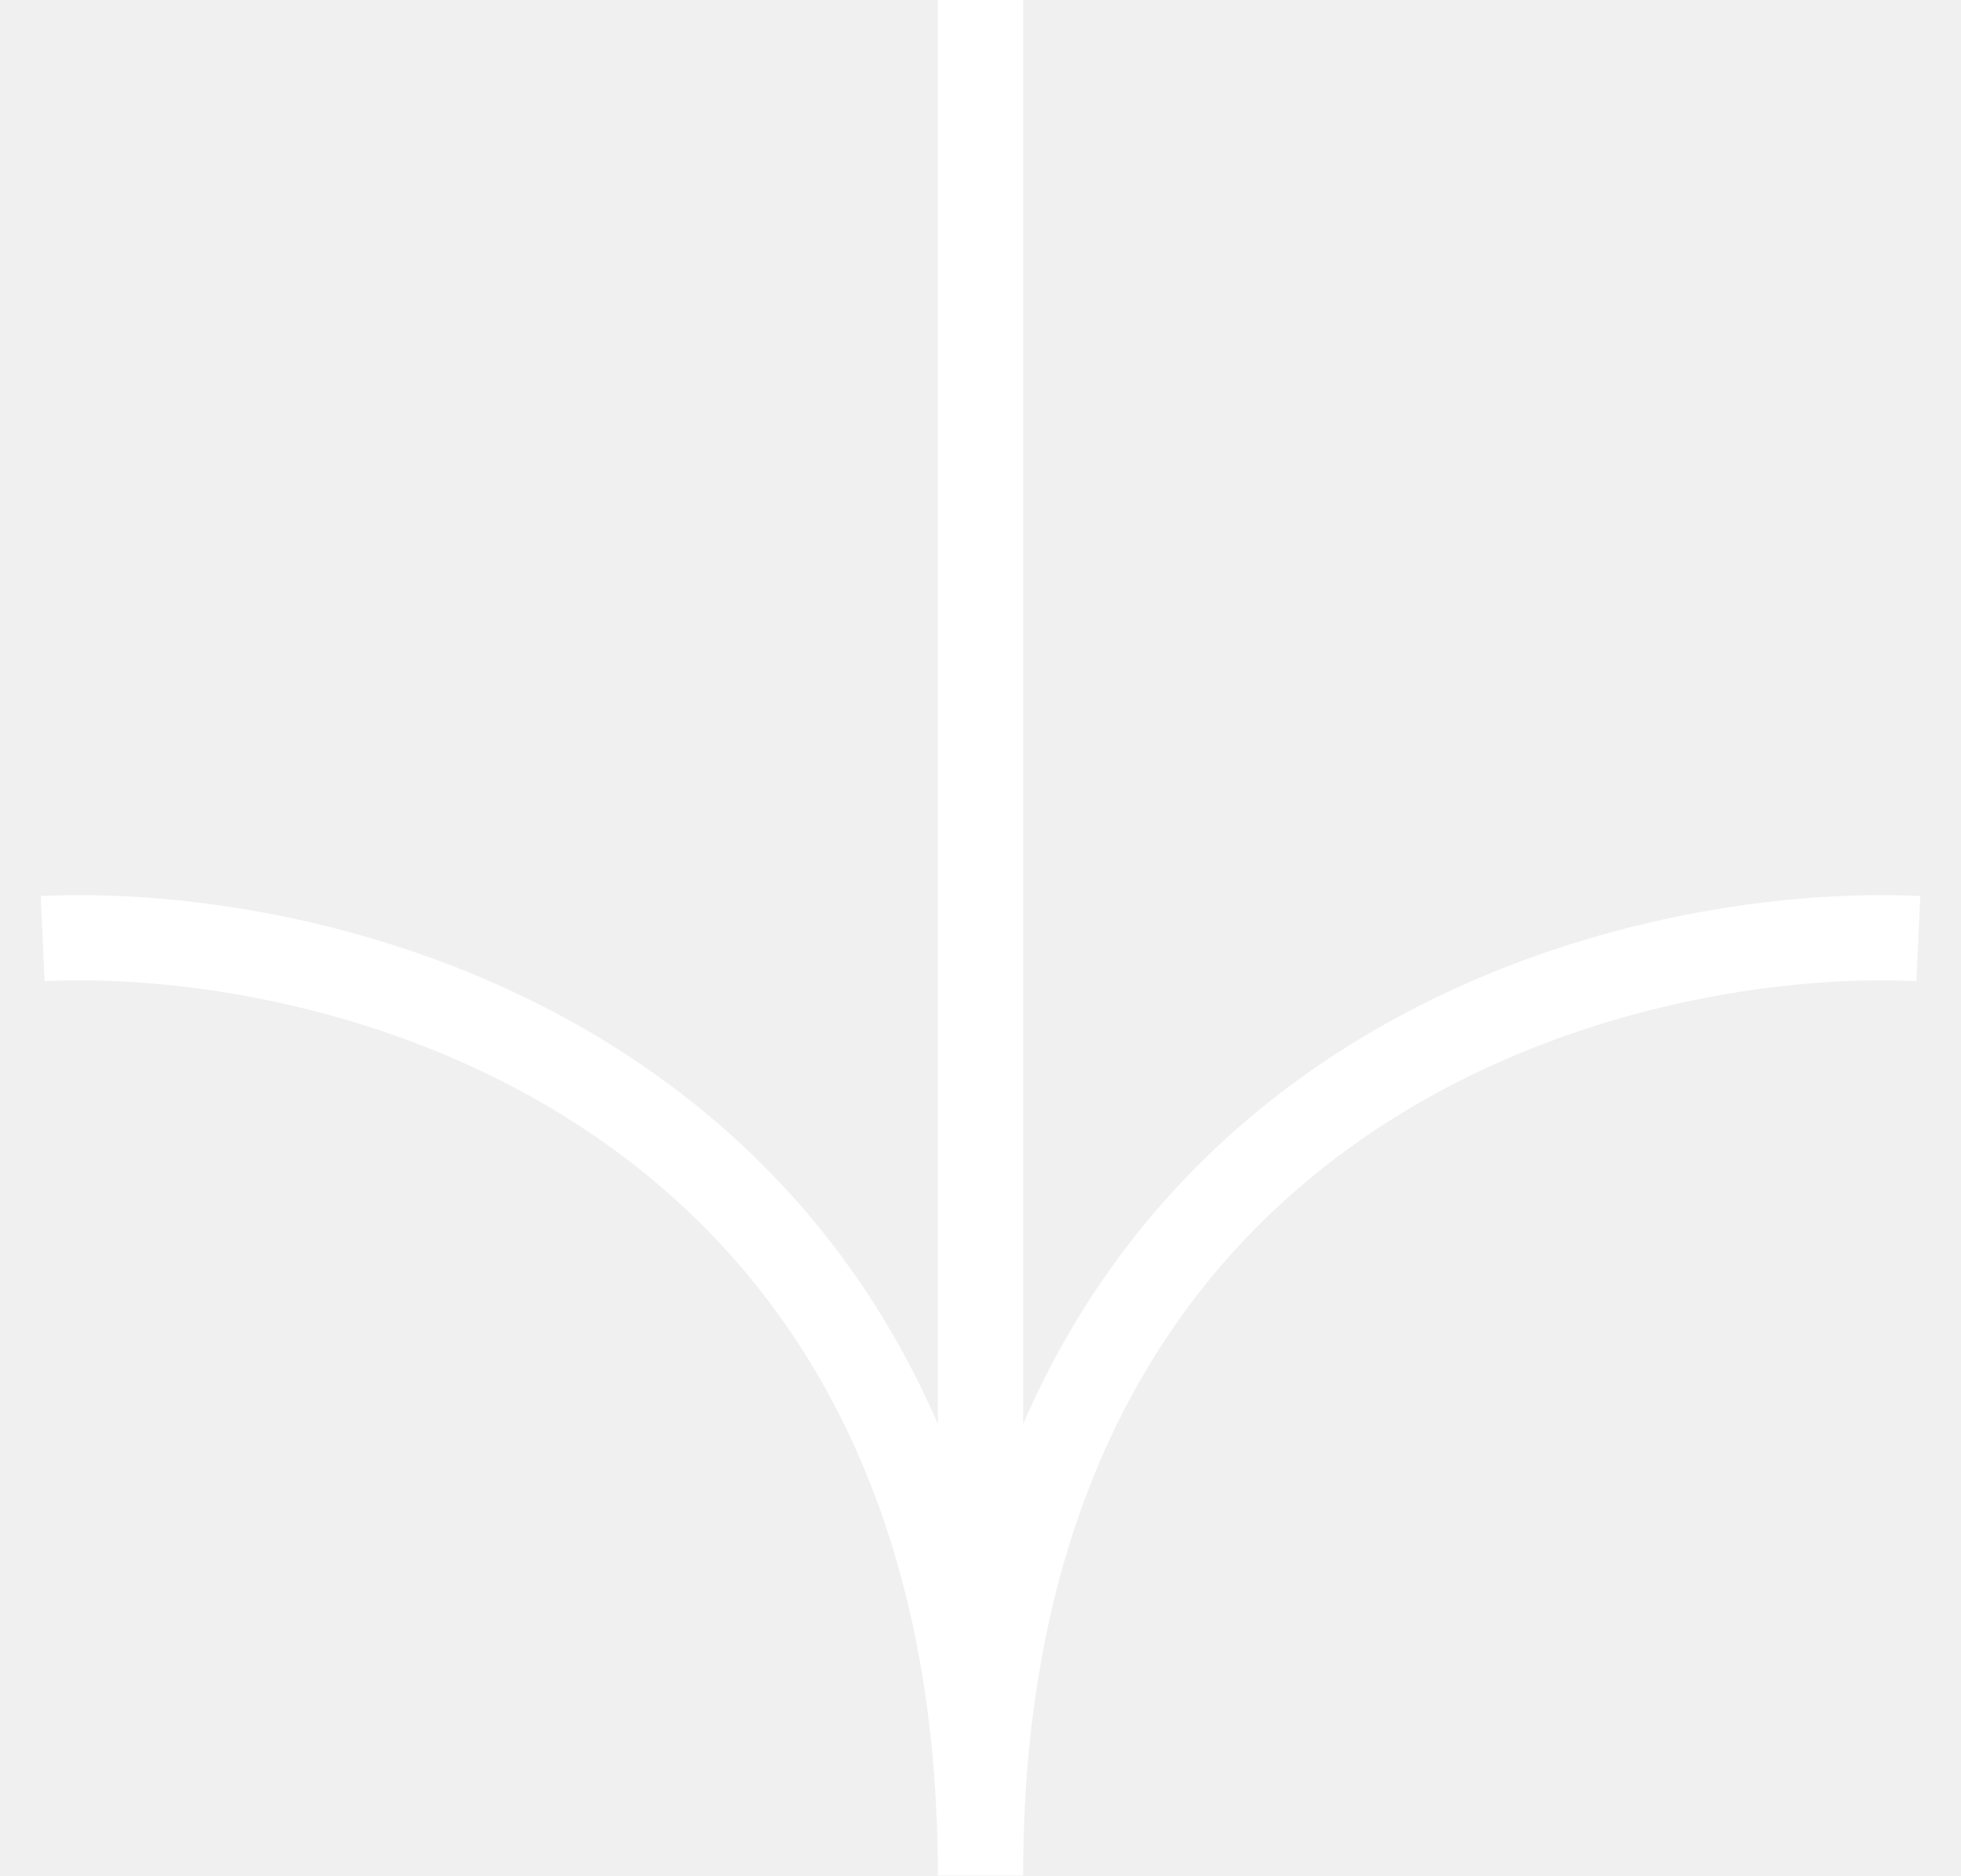
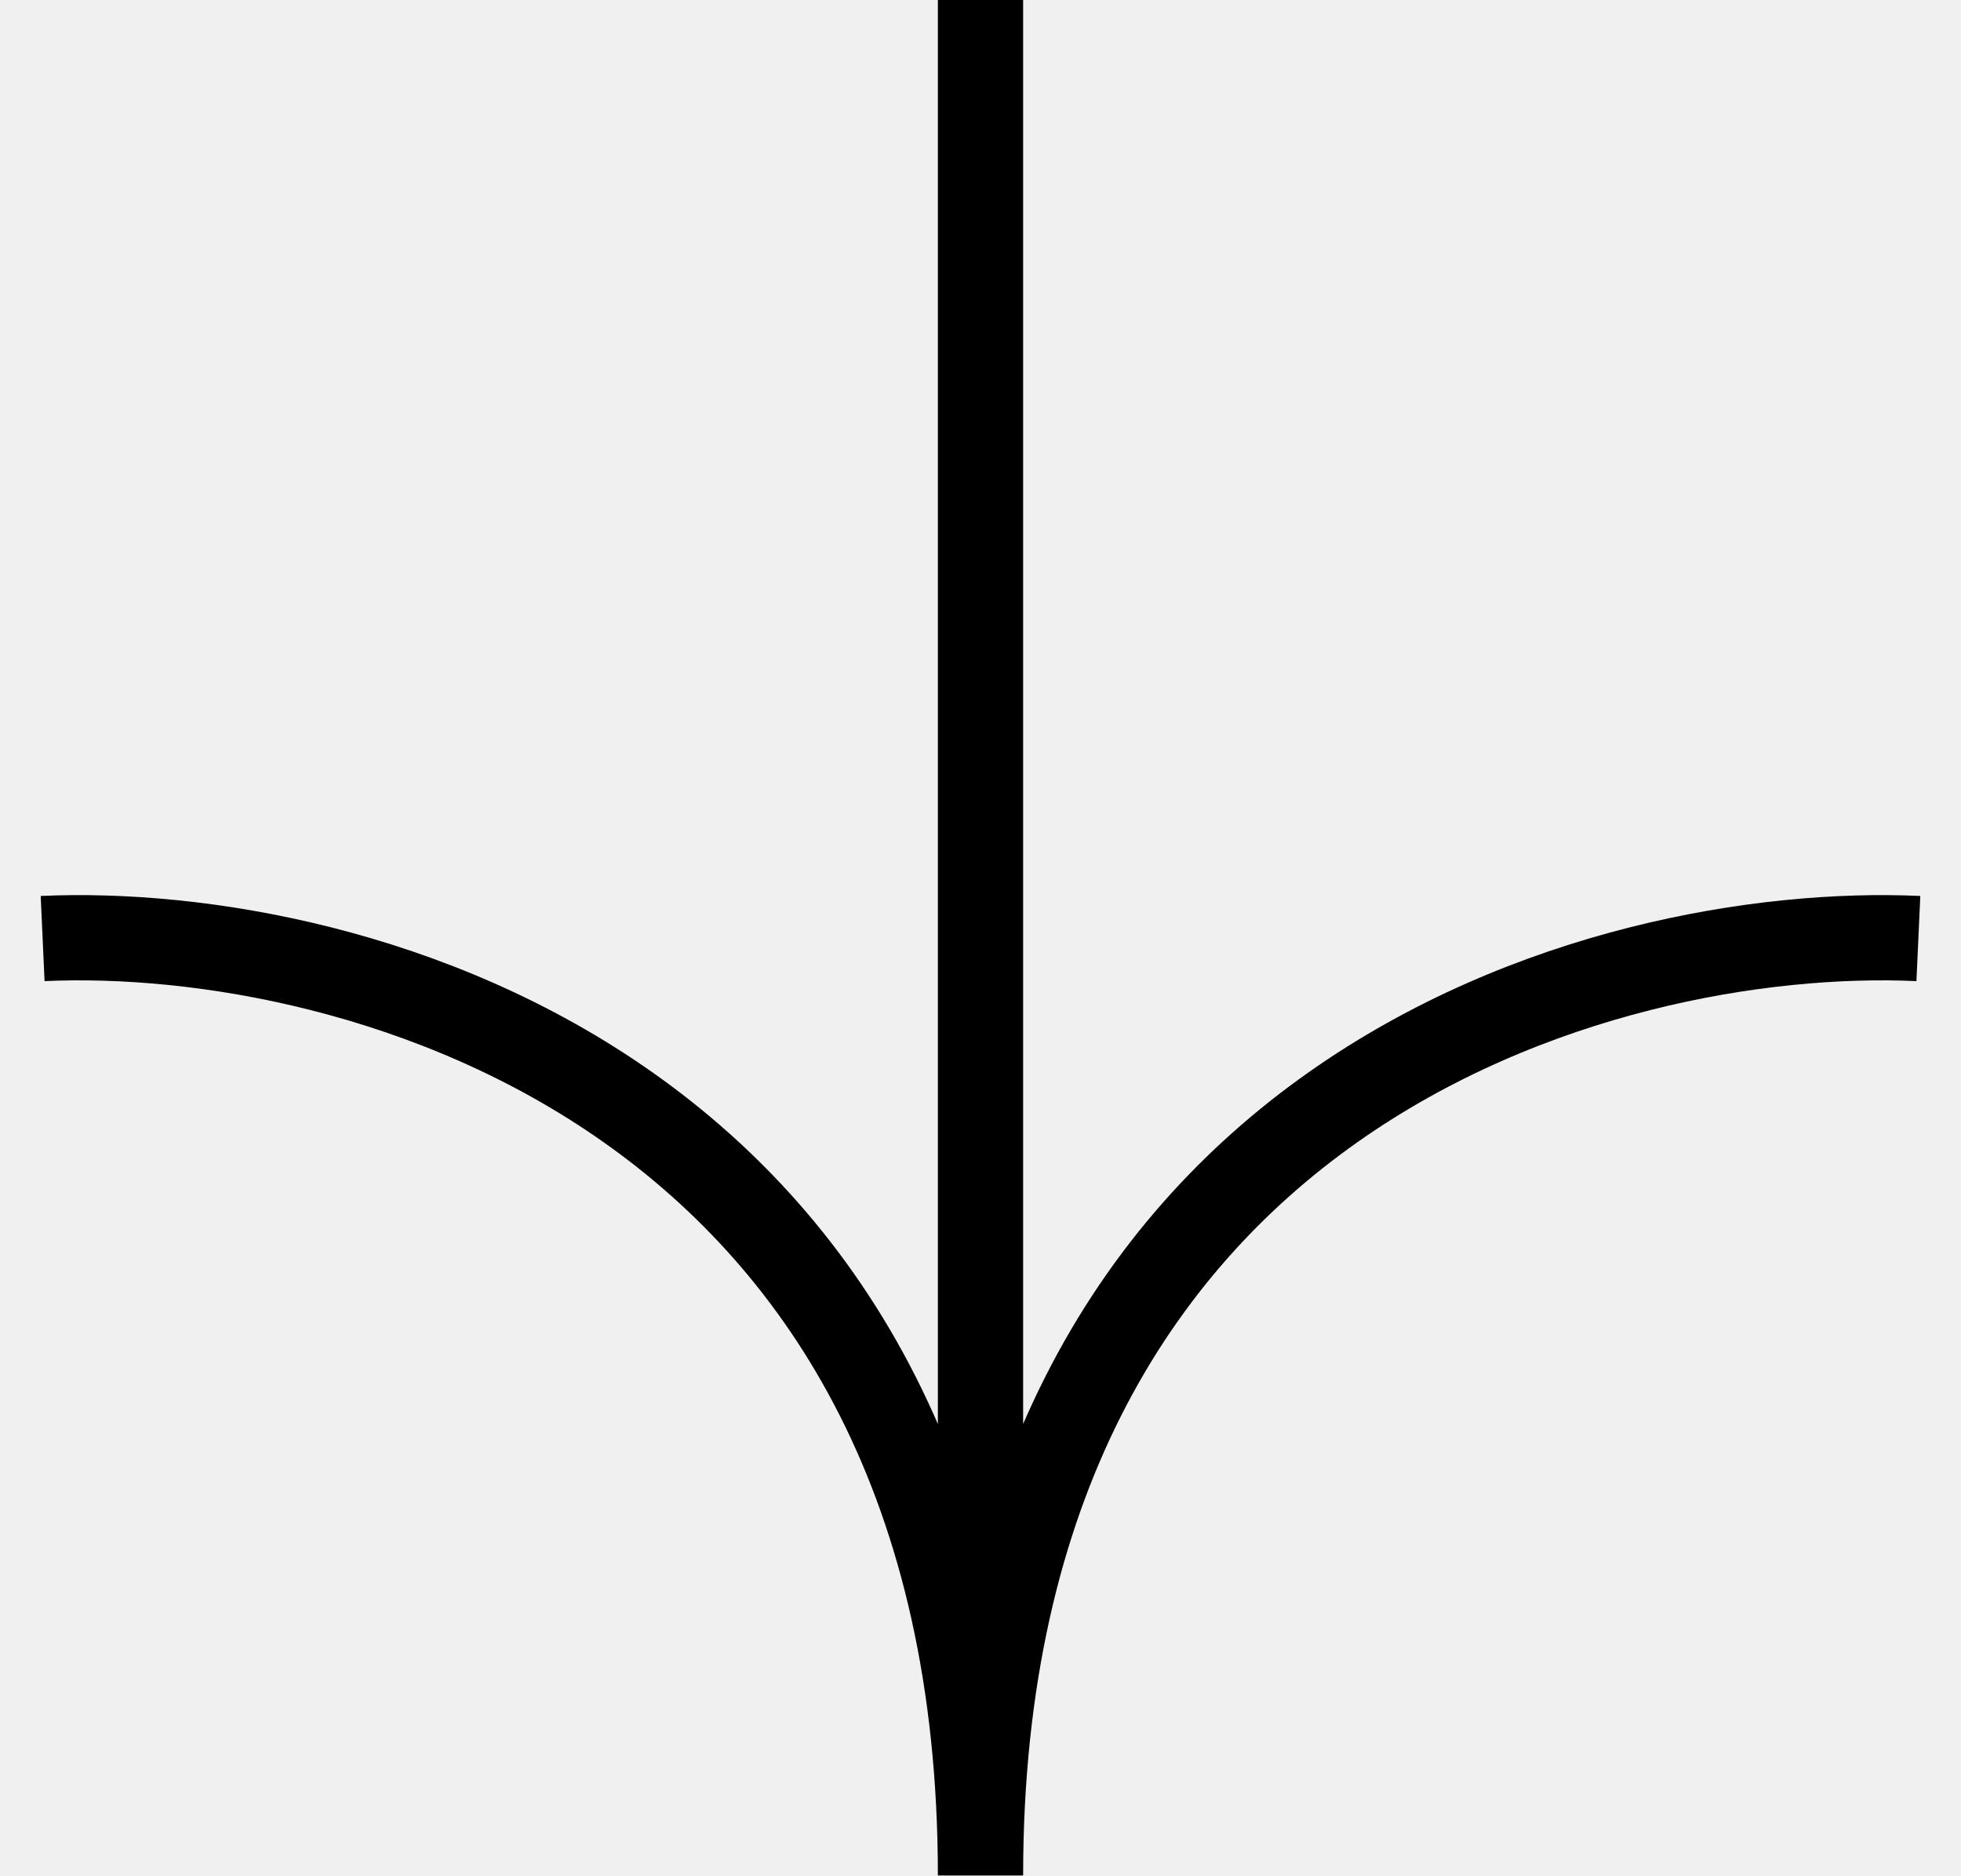
<svg xmlns="http://www.w3.org/2000/svg" width="46" height="44" viewBox="0 0 46 44">
-   <g fill="none" stroke="#FFF" stroke-width="2">
+   <g fill="none" stroke="#000" stroke-width="2">
    <path d="M1 22.019C8.333 21.686 23 25.616 23 44M23 44V0M45 22.019C37.667 21.686 23 25.616 23 44" />
  </g>
</svg>
